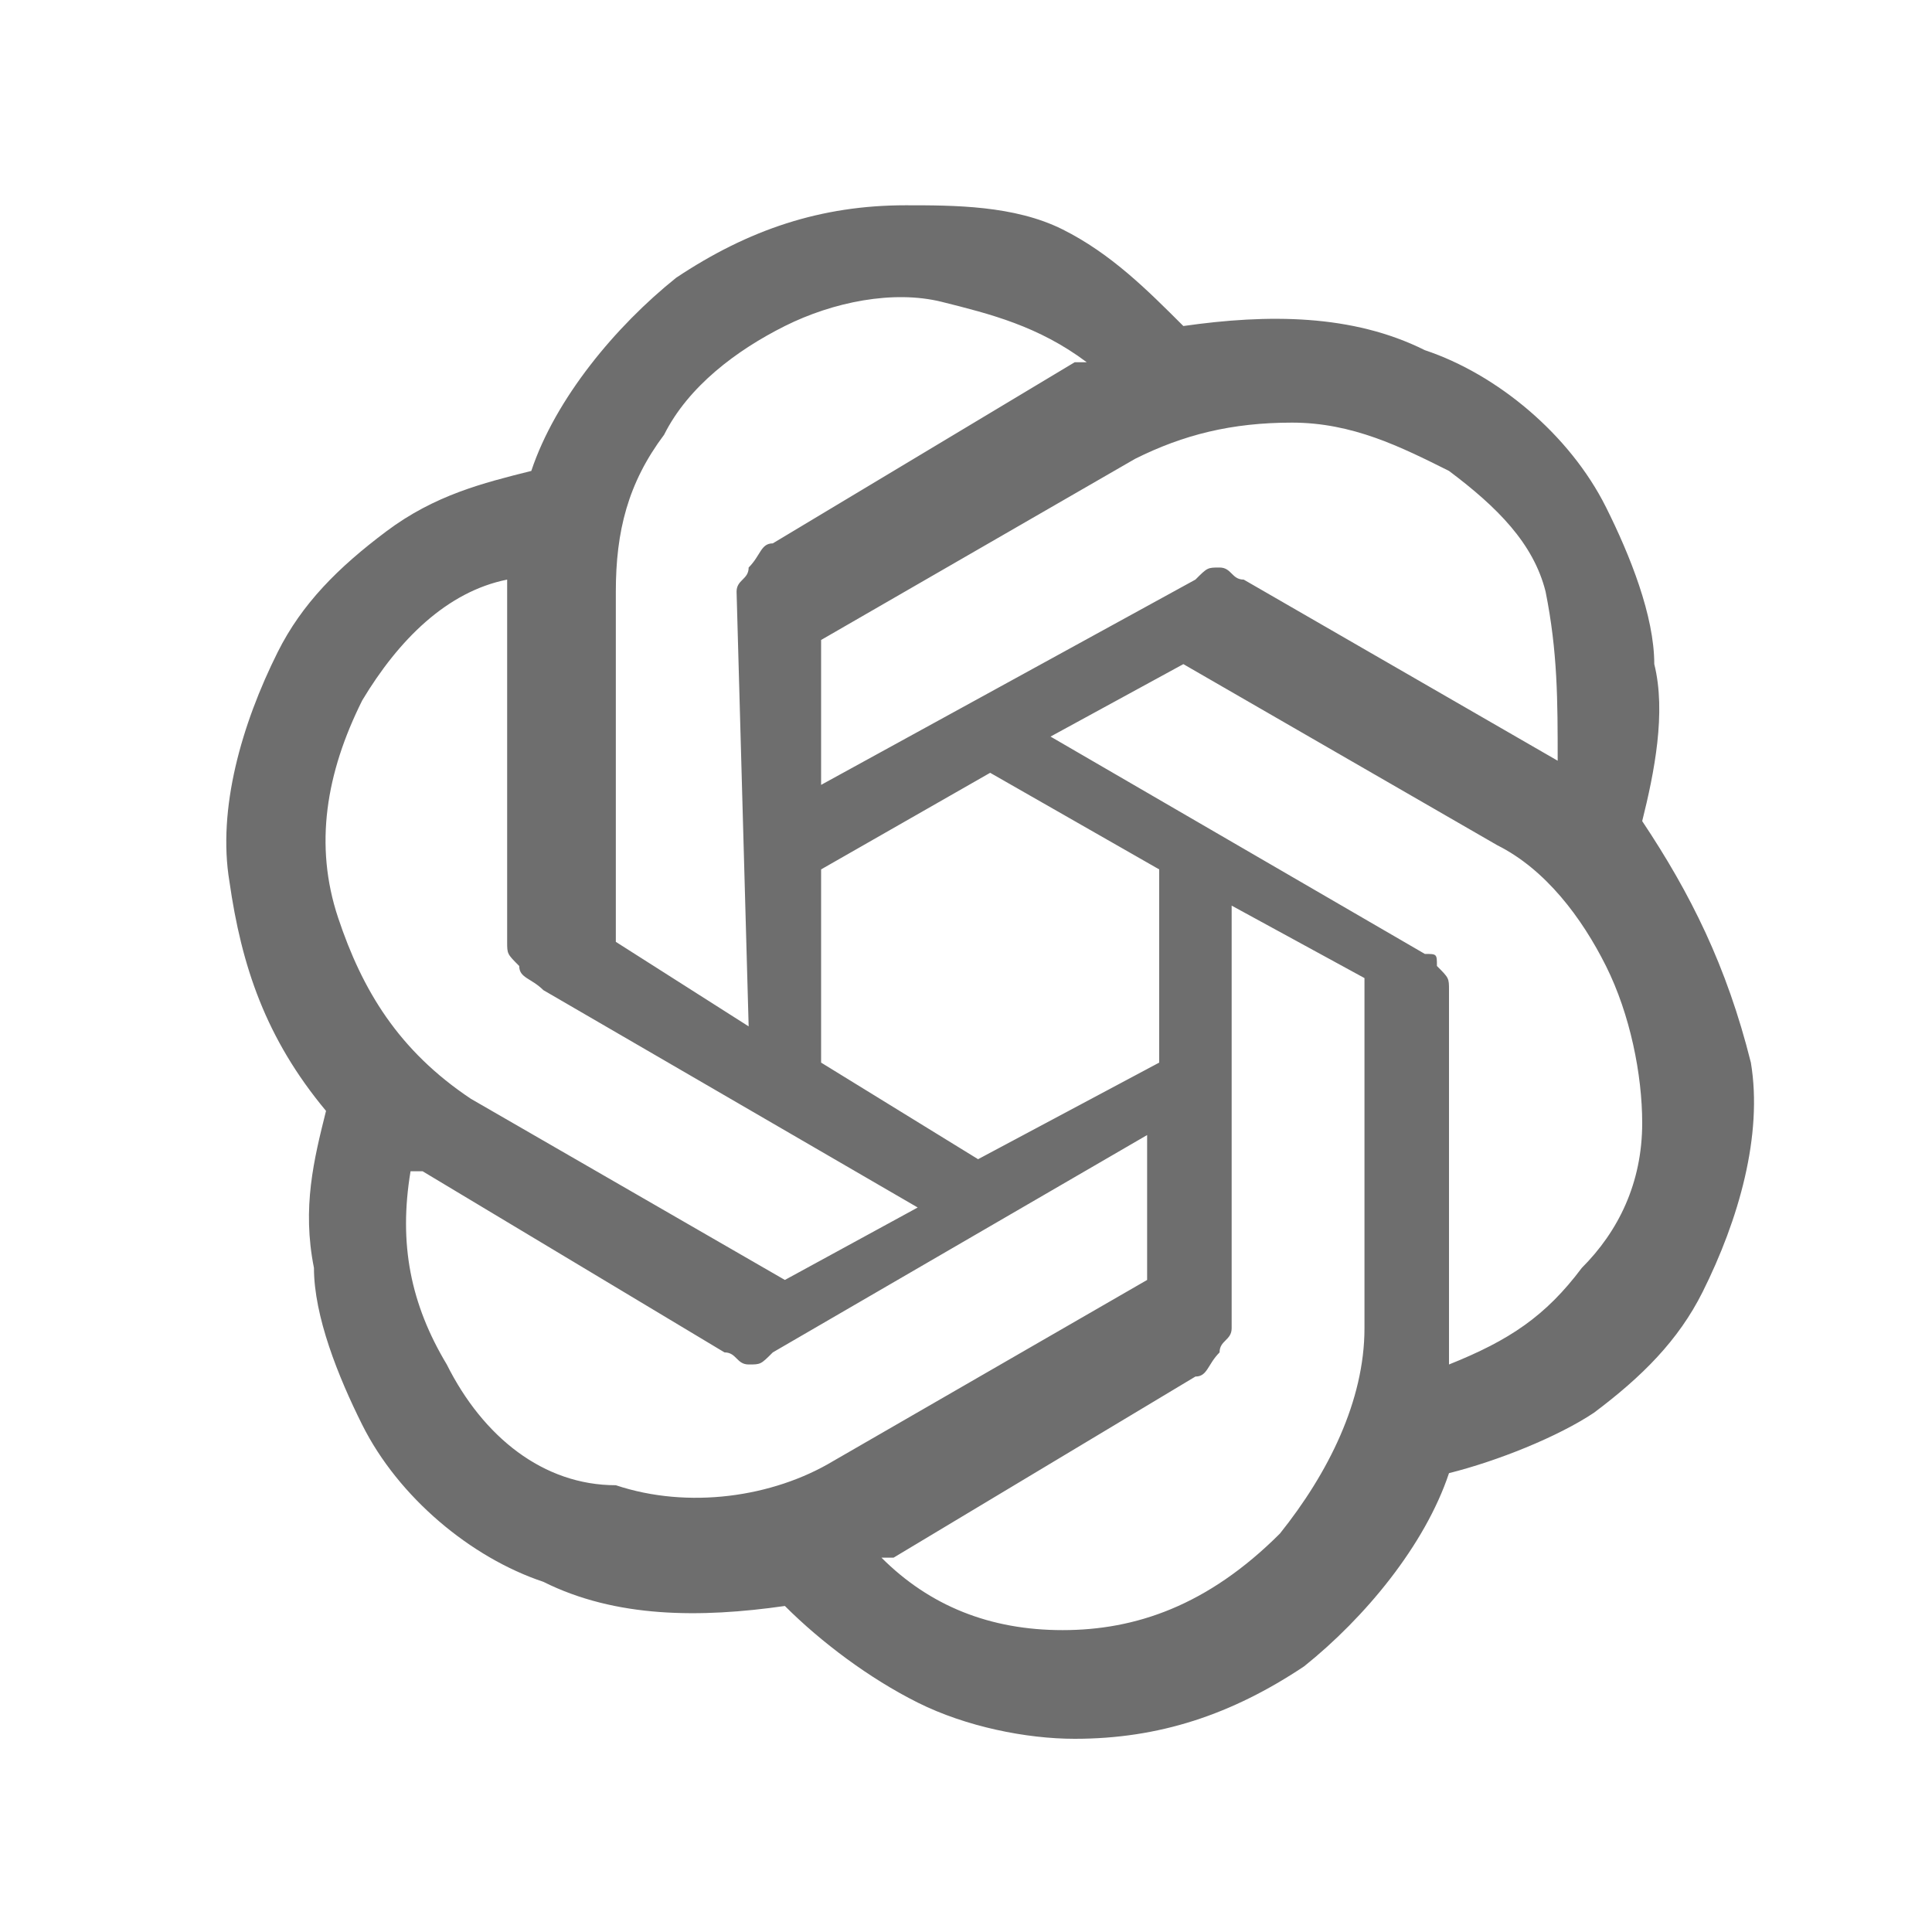
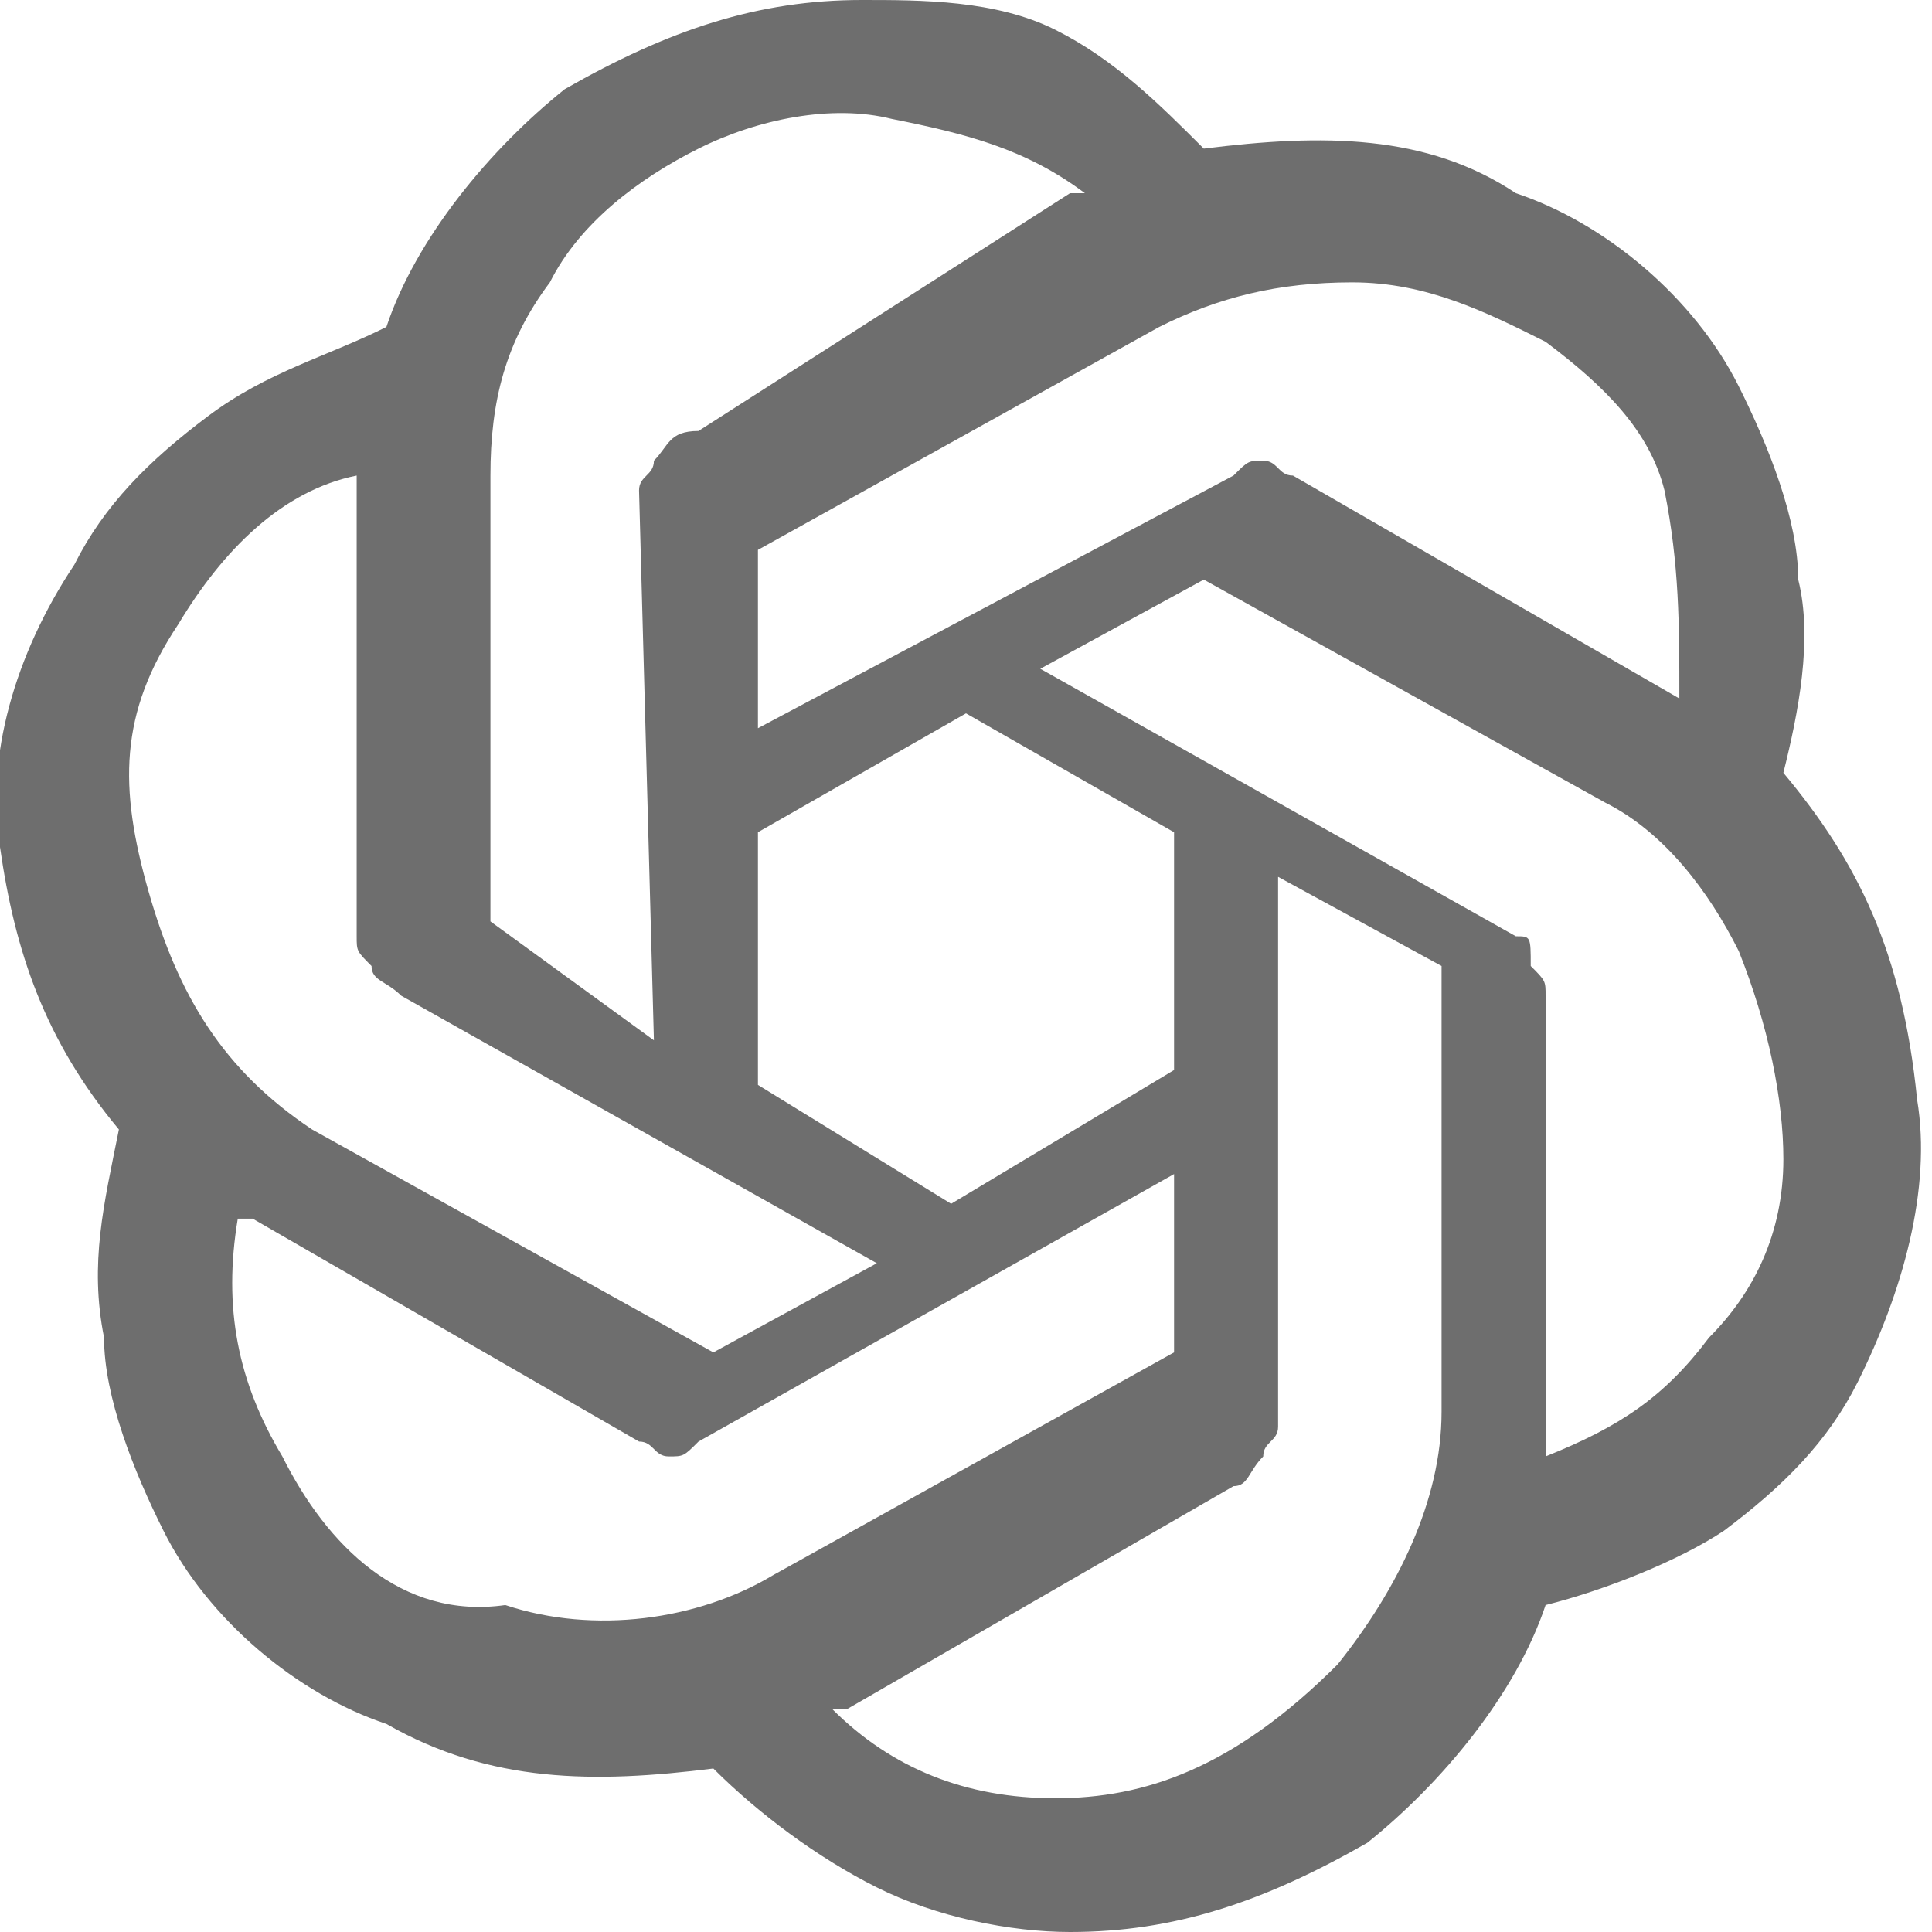
- <svg xmlns="http://www.w3.org/2000/svg" version="1.1" id="图层_1" x="0px" y="0px" viewBox="0 0 16 16" style="enable-background:new 0 0 16 16;" xml:space="preserve">
-   <style type="text/css">
- 	.st0{fill:#6E6E6E;}
- </style>
-   <path class="st0" d="M13.6,6.8c0.1-0.4,0.2-0.9,0.1-1.3c0-0.4-0.2-0.9-0.4-1.3c-0.3-0.6-0.9-1.1-1.5-1.3c-0.6-0.3-1.3-0.3-2-0.2  C9.5,2.4,9.2,2.1,8.8,1.9C8.4,1.7,7.9,1.7,7.5,1.7c-0.7,0-1.3,0.2-1.9,0.6c-0.5,0.4-1,1-1.2,1.6C4,4,3.6,4.1,3.2,4.4  C2.8,4.7,2.5,5,2.3,5.4C2,6,1.8,6.7,1.9,7.3C2,8,2.2,8.6,2.7,9.2C2.6,9.6,2.5,10,2.6,10.5c0,0.4,0.2,0.9,0.4,1.3  c0.3,0.6,0.9,1.1,1.5,1.3c0.6,0.3,1.3,0.3,2,0.2c0.3,0.3,0.7,0.6,1.1,0.8c0.4,0.2,0.9,0.3,1.3,0.3c0.7,0,1.3-0.2,1.9-0.6  c0.5-0.4,1-1,1.2-1.6c0.4-0.1,0.9-0.3,1.2-0.5c0.4-0.3,0.7-0.6,0.9-1c0.3-0.6,0.5-1.3,0.4-1.9C14.3,8,14,7.4,13.6,6.8z M8.8,13.5  c-0.6,0-1.1-0.2-1.5-0.6c0,0,0.1,0,0.1,0l2.5-1.5c0.1,0,0.1-0.1,0.2-0.2c0-0.1,0.1-0.1,0.1-0.2V7.5l1.1,0.6c0,0,0,0,0,0c0,0,0,0,0,0  v2.9c0,0.6-0.3,1.2-0.7,1.7C10,13.3,9.4,13.5,8.8,13.5z M3.7,11.3c-0.3-0.5-0.4-1-0.3-1.6c0,0,0.1,0,0.1,0L6,11.2  c0.1,0,0.1,0.1,0.2,0.1c0.1,0,0.1,0,0.2-0.1l3.1-1.8v1.2c0,0,0,0,0,0c0,0,0,0,0,0l-2.6,1.5c-0.5,0.3-1.2,0.4-1.8,0.2  C4.5,12.3,4,11.9,3.7,11.3z M3,5.8c0.3-0.5,0.7-0.9,1.2-1c0,0,0,0.1,0,0.1v2.9c0,0.1,0,0.1,0.1,0.2c0,0.1,0.1,0.1,0.2,0.2l3.1,1.8  l-1.1,0.6c0,0,0,0,0,0c0,0,0,0,0,0L3.9,9.1C3.3,8.7,3,8.2,2.8,7.6C2.6,7,2.7,6.4,3,5.8z M11.8,7.9L8.7,6.1l1.1-0.6c0,0,0,0,0,0  c0,0,0,0,0,0l2.6,1.5c0.4,0.2,0.7,0.6,0.9,1c0.2,0.4,0.3,0.9,0.3,1.3c0,0.5-0.2,0.9-0.5,1.2c-0.3,0.4-0.6,0.6-1.1,0.8  c0,0,0-0.1,0-0.1V8.2c0-0.1,0-0.1-0.1-0.2C11.9,7.9,11.9,7.9,11.8,7.9z M12.9,6.3C12.8,6.2,12.8,6.2,12.9,6.3l-2.6-1.5  c-0.1,0-0.1-0.1-0.2-0.1c-0.1,0-0.1,0-0.2,0.1L6.8,6.5V5.3c0,0,0,0,0,0c0,0,0,0,0,0l2.6-1.5c0.4-0.2,0.8-0.3,1.3-0.3  c0.5,0,0.9,0.2,1.3,0.4c0.4,0.3,0.7,0.6,0.8,1C12.9,5.4,12.9,5.8,12.9,6.3z M6.2,8.5L5.1,7.8c0,0,0,0,0,0c0,0,0,0,0,0V4.9  c0-0.5,0.1-0.9,0.4-1.3c0.2-0.4,0.6-0.7,1-0.9s0.9-0.3,1.3-0.2C8.2,2.6,8.6,2.7,9,3c0,0-0.1,0-0.1,0L6.4,4.5c-0.1,0-0.1,0.1-0.2,0.2  c0,0.1-0.1,0.1-0.1,0.2L6.2,8.5z M6.8,7.2l1.4-0.8l1.4,0.8v1.6L8.1,9.6L6.8,8.8V7.2z" />
+ <svg xmlns="http://www.w3.org/2000/svg" version="1.1" x="0px" y="0px" viewBox="0 0 13 13" width="13" height="13" style="enable-background:new 0 0 13 13;" xml:space="preserve">
+   <path class="st0" d="M12,5.2c0.1-0.4,0.2-0.9,0.1-1.3c0-0.4-0.2-0.9-0.4-1.3c-0.3-0.6-0.9-1.1-1.5-1.3C9.6,0.9,8.9,0.9,8.1,1  c-0.3-0.3-0.6-0.6-1-0.8C6.7,0,6.2,0,5.8,0c-0.7,0-1.3,0.2-2,0.6c-0.5,0.4-1,1-1.2,1.6C2.2,2.4,1.8,2.5,1.4,2.8s-0.7,0.6-0.9,1  C0.1,4.4-0.1,5.1,0,5.7c0.1,0.7,0.3,1.3,0.8,1.9C0.7,8.1,0.6,8.5,0.7,9c0,0.4,0.2,0.9,0.4,1.3c0.3,0.6,0.9,1.1,1.5,1.3  C3.3,12,4,12,4.8,11.9c0.3,0.3,0.7,0.6,1.1,0.8S6.8,13,7.2,13c0.7,0,1.3-0.2,2-0.6c0.5-0.4,1-1,1.2-1.6c0.4-0.1,0.9-0.3,1.2-0.5  c0.4-0.3,0.7-0.6,0.9-1c0.3-0.6,0.5-1.3,0.4-1.9C12.8,6.4,12.5,5.8,12,5.2z M7.1,12.1c-0.6,0-1.1-0.2-1.5-0.6h0.1l2.6-1.5  c0.1,0,0.1-0.1,0.2-0.2c0-0.1,0.1-0.1,0.1-0.2V5.9l1.1,0.6l0,0l0,0v3c0,0.6-0.3,1.2-0.7,1.7C8.3,11.9,7.7,12.1,7.1,12.1z M1.9,9.8  c-0.3-0.5-0.4-1-0.3-1.6h0.1l2.6,1.5c0.1,0,0.1,0.1,0.2,0.1s0.1,0,0.2-0.1l3.2-1.8v1.2l0,0l0,0l-2.7,1.5c-0.5,0.3-1.2,0.4-1.8,0.2  C2.7,10.9,2.2,10.4,1.9,9.8z M1.2,4.2c0.3-0.5,0.7-0.9,1.2-1v0.1v3c0,0.1,0,0.1,0.1,0.2c0,0.1,0.1,0.1,0.2,0.2l3.2,1.8L4.8,9.1l0,0  l0,0L2.1,7.6C1.5,7.2,1.2,6.7,1,6S0.8,4.8,1.2,4.2z M10.2,6.3L7,4.5l1.1-0.6l0,0l0,0l2.7,1.5c0.4,0.2,0.7,0.6,0.9,1  C11.9,6.9,12,7.4,12,7.8c0,0.5-0.2,0.9-0.5,1.2c-0.3,0.4-0.6,0.6-1.1,0.8V9.7V6.7c0-0.1,0-0.1-0.1-0.2C10.3,6.3,10.3,6.3,10.2,6.3z   M11.3,4.7C11.2,4.6,11.2,4.6,11.3,4.7L8.7,3.2c-0.1,0-0.1-0.1-0.2-0.1c-0.1,0-0.1,0-0.2,0.1L5.1,4.9V3.7l0,0l0,0l2.7-1.5  c0.4-0.2,0.8-0.3,1.3-0.3c0.5,0,0.9,0.2,1.3,0.4c0.4,0.3,0.7,0.6,0.8,1C11.3,3.8,11.3,4.2,11.3,4.7z M4.4,7L3.3,6.2l0,0l0,0v-3  c0-0.5,0.1-0.9,0.4-1.3c0.2-0.4,0.6-0.7,1-0.9s0.9-0.3,1.3-0.2C6.5,0.9,6.9,1,7.3,1.3H7.2L4.7,2.9C4.5,2.9,4.5,3,4.4,3.1  c0,0.1-0.1,0.1-0.1,0.2L4.4,7z M5.1,5.6l1.4-0.8l1.4,0.8v1.6L6.4,8.1L5.1,7.3V5.6z" fill="#6E6E6E" />
</svg>
